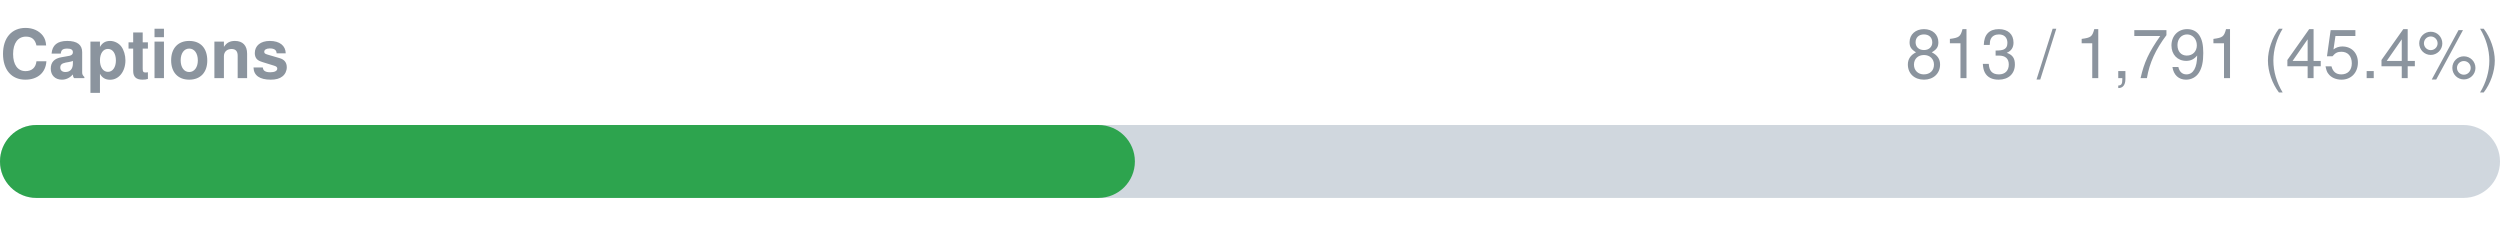
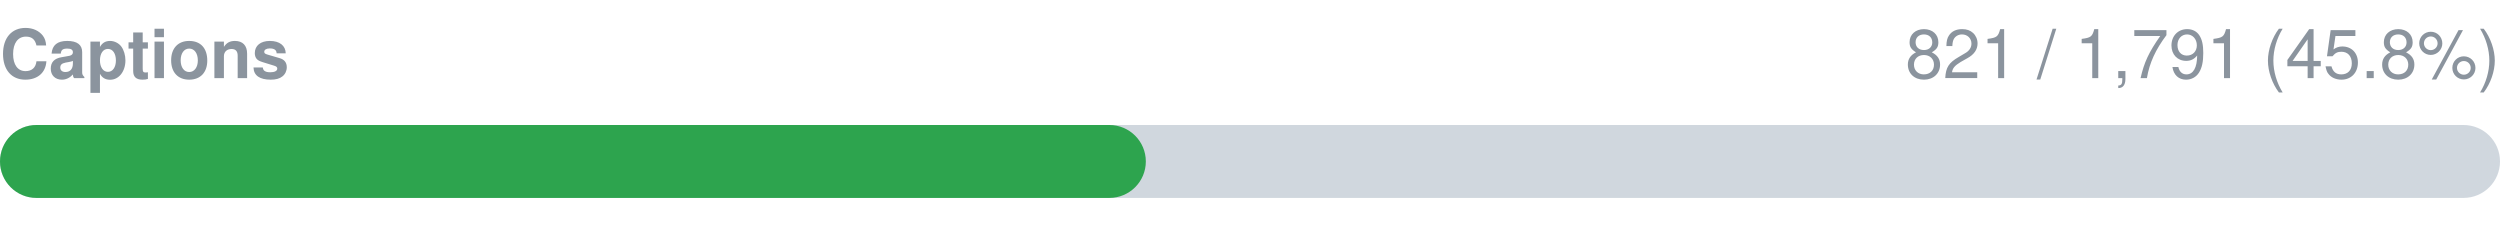
<svg xmlns="http://www.w3.org/2000/svg" width="480" height="44" viewBox="0 0 480 44" role="img">
  <text x="0" y="15" font-family="-apple-system,Segoe UI,Helvetica,Arial,sans-serif" font-size="13" font-weight="600" fill="#8b949e">Captions</text>
-   <text x="480" y="15" font-family="-apple-system,Segoe UI,Helvetica,Arial,sans-serif" font-size="13" text-anchor="end" fill="#8b949e">813 / 1,791 (45.4%)</text>
+   <text x="480" y="15" font-family="-apple-system,Segoe UI,Helvetica,Arial,sans-serif" font-size="13" text-anchor="end" fill="#8b949e">821 / 1,791 (45.8%)</text>
  <rect x="0" y="24" width="480" height="14" rx="7" fill="#d0d7de" />
-   <rect x="0" y="24" width="217.9" height="14" rx="7" fill="#2da44e" />
+   <rect x="0" y="24" width="220" height="14" rx="7" fill="#2da44e" />
</svg>
